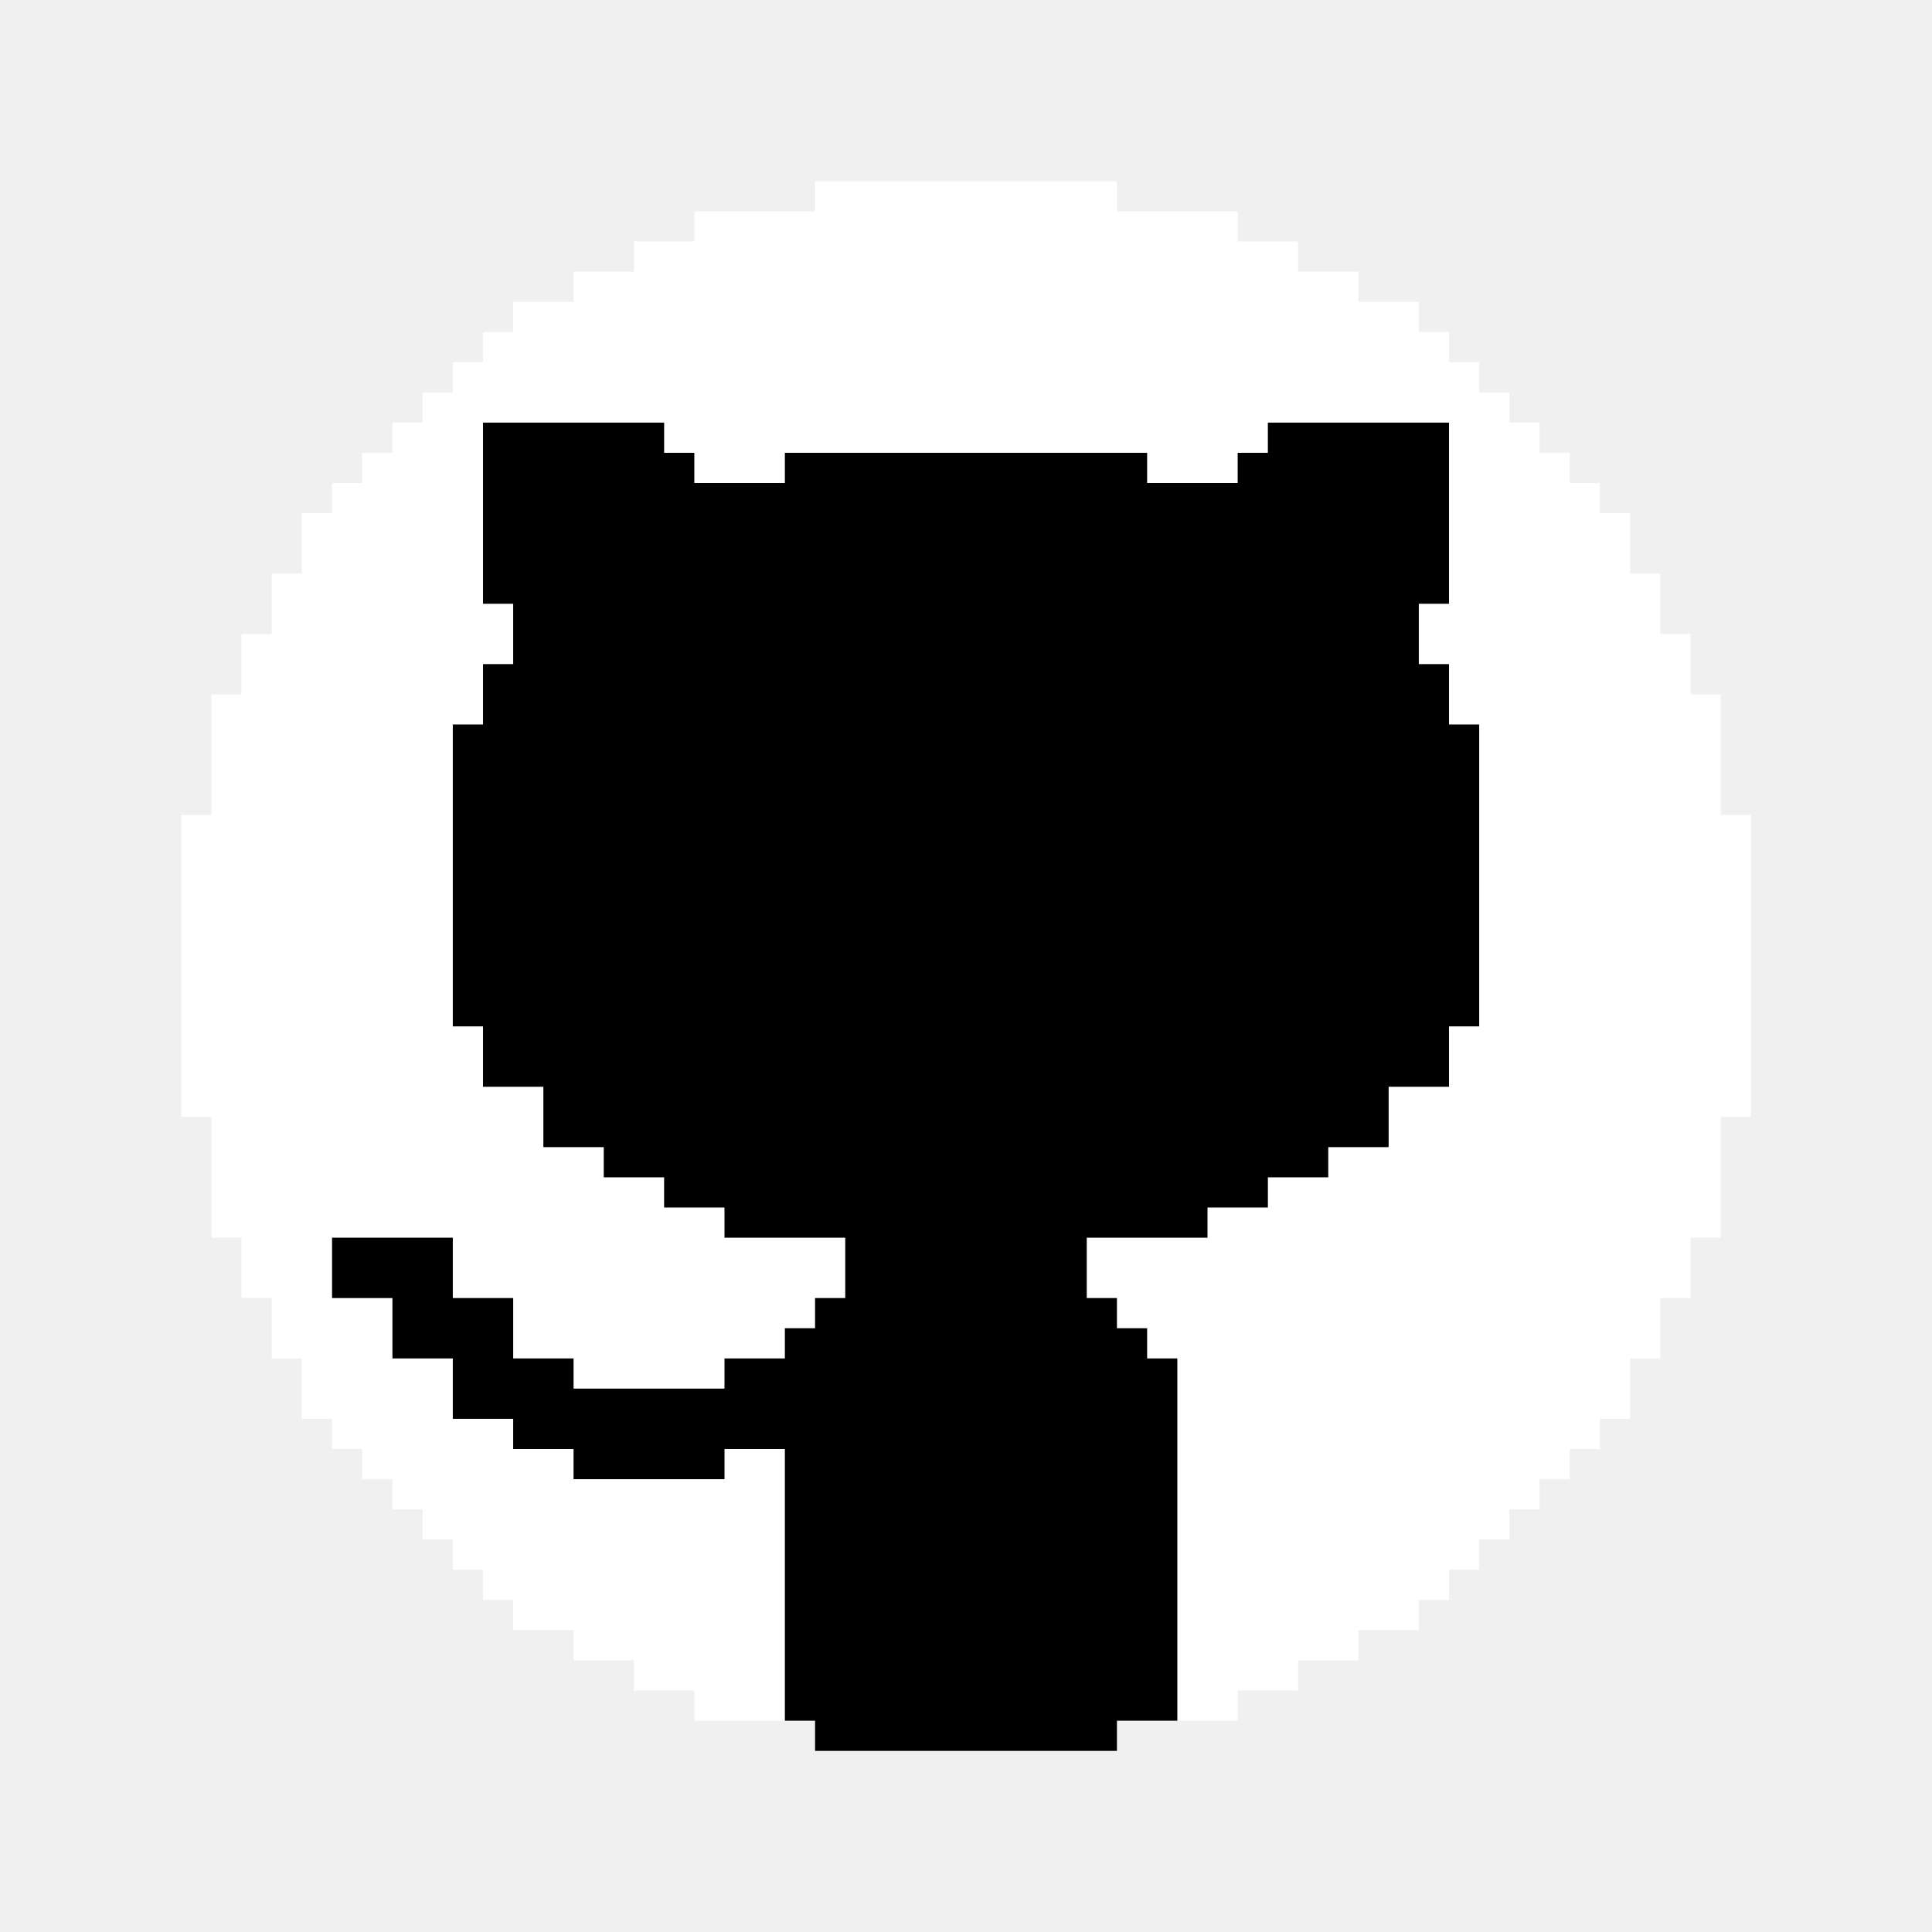
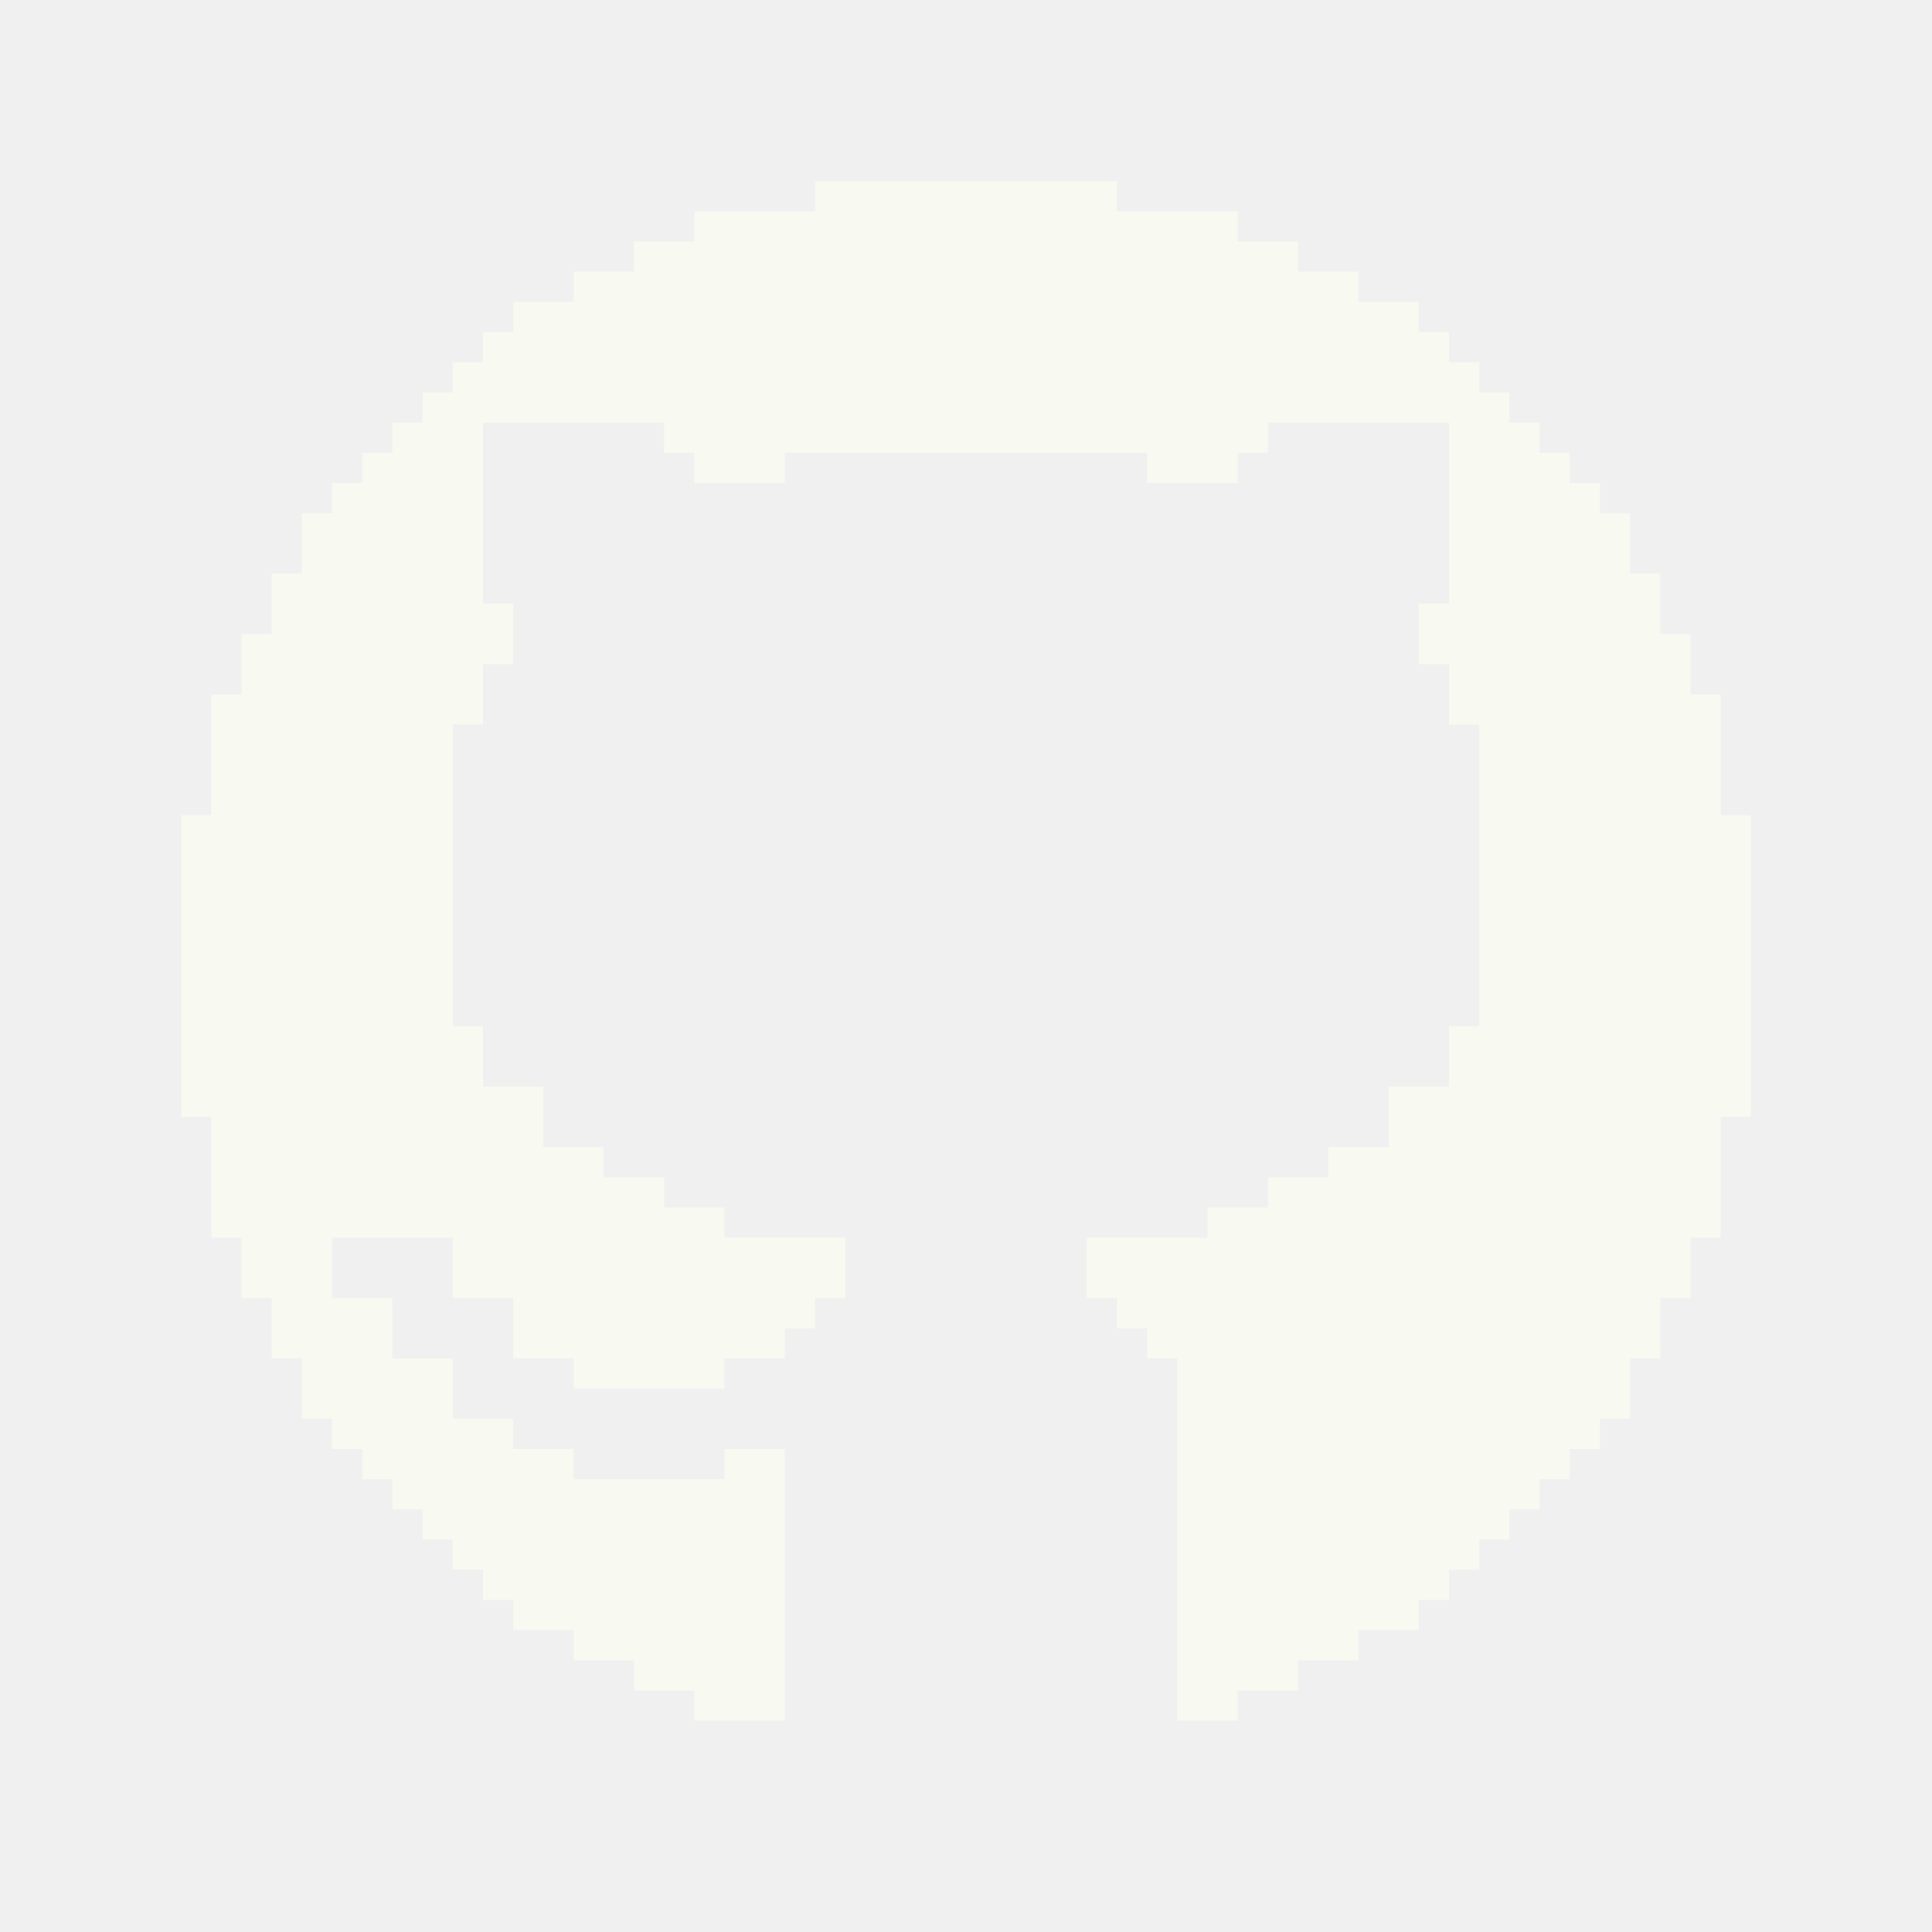
- <svg xmlns="http://www.w3.org/2000/svg" version="1.2" viewBox="0 0 512 512" width="512" height="512">
+ <svg xmlns="http://www.w3.org/2000/svg" version="1.1" width="512" height="512">
  <style>
- 		.s0 { fill: #ffffff }
- 		.s1 { fill: #000000 }
- 	</style>
-   <g id="Background">
-     <path id="Path 0" class="s0" d="m216 52v4h-32v8h-16v8h-16v8h-16v8h-8v8h-8v8h-8v8h-8v8h-8v8h-8v8h-8v16h-8v16h-8v16h-8v32h-8v80h8v32h8v16h8v16h8v16h8v8h8v8h8v8h8v8h8v8h8v8h8v8h16v8h16v8h16v8h24v-72h-16v8h-40v-8h-16v-8h-16v-16h-16v-16h-16v-16h32v16h16v16h16v8h40v-8h16v-8h8v-8h8v-16h-32v-8h-16v-8h-16v-8h-16v-16h-16v-16h-8v-80h8v-16h8v-16h-8v-48h48v8h8v8h24v-8h96v8h24v-8h8v-8h48v48h-8v16h8v16h8v80h-8v16h-16v16h-16v8h-16v8h-16v8h-32v16h8v8h8v8h8v96h16v-8h16v-8h16v-8h16v-8h8v-8h8v-8h8v-8h8v-8h8v-8h8v-8h8v-16h8v-16h8v-16h8v-32h8v-80h-8v-32h-8v-16h-8v-16h-8v-16h-8v-8h-8v-8h-8v-8h-8v-8h-8v-8h-8v-8h-8v-8h-16v-8h-16v-8h-16v-8h-32v-8h-80z" />
-     <path id="Path 1" class="s1" d="m128 136v24h8v16h-8v16h-8v80h8v16h16v16h16v8h16v8h16v8h32v16h-8v8h-8v8h-16v8h-40v-8h-16v-16h-16v-16h-32v16h16v16h16v16h16v8h16v8h40v-8h16v72h8v8h80v-8h16v-96h-8v-8h-8v-8h-8v-16h32v-8h16v-8h16v-8h16v-16h16v-16h8v-80h-8v-16h-8v-16h8v-48h-48v8h-8v8h-24v-8h-96v8h-24v-8h-8v-8h-48z" />
-   </g>
+     .s0 { fill: #F8F9F1 }
+ </style>
+   <path class="s0" d="M0 0 C26.4 0 52.8 0 80 0 C80 2.64 80 5.28 80 8 C90.56 8 101.12 8 112 8 C112 10.64 112 13.28 112 16 C117.28 16 122.56 16 128 16 C128 18.64 128 21.28 128 24 C133.28 24 138.56 24 144 24 C144 26.64 144 29.28 144 32 C149.28 32 154.56 32 160 32 C160 34.64 160 37.28 160 40 C162.64 40 165.28 40 168 40 C168 42.64 168 45.28 168 48 C170.64 48 173.28 48 176 48 C176 50.64 176 53.28 176 56 C178.64 56 181.28 56 184 56 C184 58.64 184 61.28 184 64 C186.64 64 189.28 64 192 64 C192 66.64 192 69.28 192 72 C194.64 72 197.28 72 200 72 C200 74.64 200 77.28 200 80 C202.64 80 205.28 80 208 80 C208 82.64 208 85.28 208 88 C210.64 88 213.28 88 216 88 C216 93.28 216 98.56 216 104 C218.64 104 221.28 104 224 104 C224 109.28 224 114.56 224 120 C226.64 120 229.28 120 232 120 C232 125.28 232 130.56 232 136 C234.64 136 237.28 136 240 136 C240 146.56 240 157.12 240 168 C242.64 168 245.28 168 248 168 C248 194.4 248 220.8 248 248 C245.36 248 242.72 248 240 248 C240 258.56 240 269.12 240 280 C237.36 280 234.72 280 232 280 C232 285.28 232 290.56 232 296 C229.36 296 226.72 296 224 296 C224 301.28 224 306.56 224 312 C221.36 312 218.72 312 216 312 C216 317.28 216 322.56 216 328 C213.36 328 210.72 328 208 328 C208 330.64 208 333.28 208 336 C205.36 336 202.72 336 200 336 C200 338.64 200 341.28 200 344 C197.36 344 194.72 344 192 344 C192 346.64 192 349.28 192 352 C189.36 352 186.72 352 184 352 C184 354.64 184 357.28 184 360 C181.36 360 178.72 360 176 360 C176 362.64 176 365.28 176 368 C173.36 368 170.72 368 168 368 C168 370.64 168 373.28 168 376 C165.36 376 162.72 376 160 376 C160 378.64 160 381.28 160 384 C154.72 384 149.44 384 144 384 C144 386.64 144 389.28 144 392 C138.72 392 133.44 392 128 392 C128 394.64 128 397.28 128 400 C122.72 400 117.44 400 112 400 C112 402.64 112 405.28 112 408 C106.72 408 101.44 408 96 408 C96 376.32 96 344.64 96 312 C93.36 312 90.72 312 88 312 C88 309.36 88 306.72 88 304 C85.36 304 82.72 304 80 304 C80 301.36 80 298.72 80 296 C77.36 296 74.72 296 72 296 C72 290.72 72 285.44 72 280 C82.56 280 93.12 280 104 280 C104 277.36 104 274.72 104 272 C109.28 272 114.56 272 120 272 C120 269.36 120 266.72 120 264 C125.28 264 130.56 264 136 264 C136 261.36 136 258.72 136 256 C141.28 256 146.56 256 152 256 C152 250.72 152 245.44 152 240 C157.28 240 162.56 240 168 240 C168 234.72 168 229.44 168 224 C170.64 224 173.28 224 176 224 C176 197.6 176 171.2 176 144 C173.36 144 170.72 144 168 144 C168 138.72 168 133.44 168 128 C165.36 128 162.72 128 160 128 C160 122.72 160 117.44 160 112 C162.64 112 165.28 112 168 112 C168 96.16 168 80.32 168 64 C152.16 64 136.32 64 120 64 C120 66.64 120 69.28 120 72 C117.36 72 114.72 72 112 72 C112 74.64 112 77.28 112 80 C104.08 80 96.16 80 88 80 C88 77.36 88 74.72 88 72 C56.32 72 24.64 72 -8 72 C-8 74.64 -8 77.28 -8 80 C-15.92 80 -23.84 80 -32 80 C-32 77.36 -32 74.72 -32 72 C-34.64 72 -37.28 72 -40 72 C-40 69.36 -40 66.72 -40 64 C-55.84 64 -71.68 64 -88 64 C-88 79.84 -88 95.68 -88 112 C-85.36 112 -82.72 112 -80 112 C-80 117.28 -80 122.56 -80 128 C-82.64 128 -85.28 128 -88 128 C-88 133.28 -88 138.56 -88 144 C-90.64 144 -93.28 144 -96 144 C-96 170.4 -96 196.8 -96 224 C-93.36 224 -90.72 224 -88 224 C-88 229.28 -88 234.56 -88 240 C-82.72 240 -77.44 240 -72 240 C-72 245.28 -72 250.56 -72 256 C-66.72 256 -61.44 256 -56 256 C-56 258.64 -56 261.28 -56 264 C-50.72 264 -45.44 264 -40 264 C-40 266.64 -40 269.28 -40 272 C-34.72 272 -29.44 272 -24 272 C-24 274.64 -24 277.28 -24 280 C-13.44 280 -2.88 280 8 280 C8 285.28 8 290.56 8 296 C5.36 296 2.72 296 0 296 C0 298.64 0 301.28 0 304 C-2.64 304 -5.28 304 -8 304 C-8 306.64 -8 309.28 -8 312 C-13.28 312 -18.56 312 -24 312 C-24 314.64 -24 317.28 -24 320 C-37.2 320 -50.4 320 -64 320 C-64 317.36 -64 314.72 -64 312 C-69.28 312 -74.56 312 -80 312 C-80 306.72 -80 301.44 -80 296 C-85.28 296 -90.56 296 -96 296 C-96 290.72 -96 285.44 -96 280 C-106.56 280 -117.12 280 -128 280 C-128 285.28 -128 290.56 -128 296 C-122.72 296 -117.44 296 -112 296 C-112 301.28 -112 306.56 -112 312 C-106.72 312 -101.44 312 -96 312 C-96 317.28 -96 322.56 -96 328 C-90.72 328 -85.44 328 -80 328 C-80 330.64 -80 333.28 -80 336 C-74.72 336 -69.44 336 -64 336 C-64 338.64 -64 341.28 -64 344 C-50.8 344 -37.6 344 -24 344 C-24 341.36 -24 338.72 -24 336 C-18.72 336 -13.44 336 -8 336 C-8 359.76 -8 383.52 -8 408 C-15.92 408 -23.84 408 -32 408 C-32 405.36 -32 402.72 -32 400 C-37.28 400 -42.56 400 -48 400 C-48 397.36 -48 394.72 -48 392 C-53.28 392 -58.56 392 -64 392 C-64 389.36 -64 386.72 -64 384 C-69.28 384 -74.56 384 -80 384 C-80 381.36 -80 378.72 -80 376 C-82.64 376 -85.28 376 -88 376 C-88 373.36 -88 370.72 -88 368 C-90.64 368 -93.28 368 -96 368 C-96 365.36 -96 362.72 -96 360 C-98.64 360 -101.28 360 -104 360 C-104 357.36 -104 354.72 -104 352 C-106.64 352 -109.28 352 -112 352 C-112 349.36 -112 346.72 -112 344 C-114.64 344 -117.28 344 -120 344 C-120 341.36 -120 338.72 -120 336 C-122.64 336 -125.28 336 -128 336 C-128 333.36 -128 330.72 -128 328 C-130.64 328 -133.28 328 -136 328 C-136 322.72 -136 317.44 -136 312 C-138.64 312 -141.28 312 -144 312 C-144 306.72 -144 301.44 -144 296 C-146.64 296 -149.28 296 -152 296 C-152 290.72 -152 285.44 -152 280 C-154.64 280 -157.28 280 -160 280 C-160 269.44 -160 258.88 -160 248 C-162.64 248 -165.28 248 -168 248 C-168 221.6 -168 195.2 -168 168 C-165.36 168 -162.72 168 -160 168 C-160 157.44 -160 146.88 -160 136 C-157.36 136 -154.72 136 -152 136 C-152 130.72 -152 125.44 -152 120 C-149.36 120 -146.72 120 -144 120 C-144 114.72 -144 109.44 -144 104 C-141.36 104 -138.72 104 -136 104 C-136 98.72 -136 93.44 -136 88 C-133.36 88 -130.72 88 -128 88 C-128 85.36 -128 82.72 -128 80 C-125.36 80 -122.72 80 -120 80 C-120 77.36 -120 74.72 -120 72 C-117.36 72 -114.72 72 -112 72 C-112 69.36 -112 66.72 -112 64 C-109.36 64 -106.72 64 -104 64 C-104 61.36 -104 58.72 -104 56 C-101.36 56 -98.72 56 -96 56 C-96 53.36 -96 50.72 -96 48 C-93.36 48 -90.72 48 -88 48 C-88 45.36 -88 42.72 -88 40 C-85.36 40 -82.72 40 -80 40 C-80 37.36 -80 34.72 -80 32 C-74.72 32 -69.44 32 -64 32 C-64 29.36 -64 26.72 -64 24 C-58.72 24 -53.44 24 -48 24 C-48 21.36 -48 18.72 -48 16 C-42.72 16 -37.44 16 -32 16 C-32 13.36 -32 10.72 -32 8 C-21.44 8 -10.88 8 0 8 C0 5.36 0 2.72 0 0 Z " transform="translate(216,48)" />
</svg>
